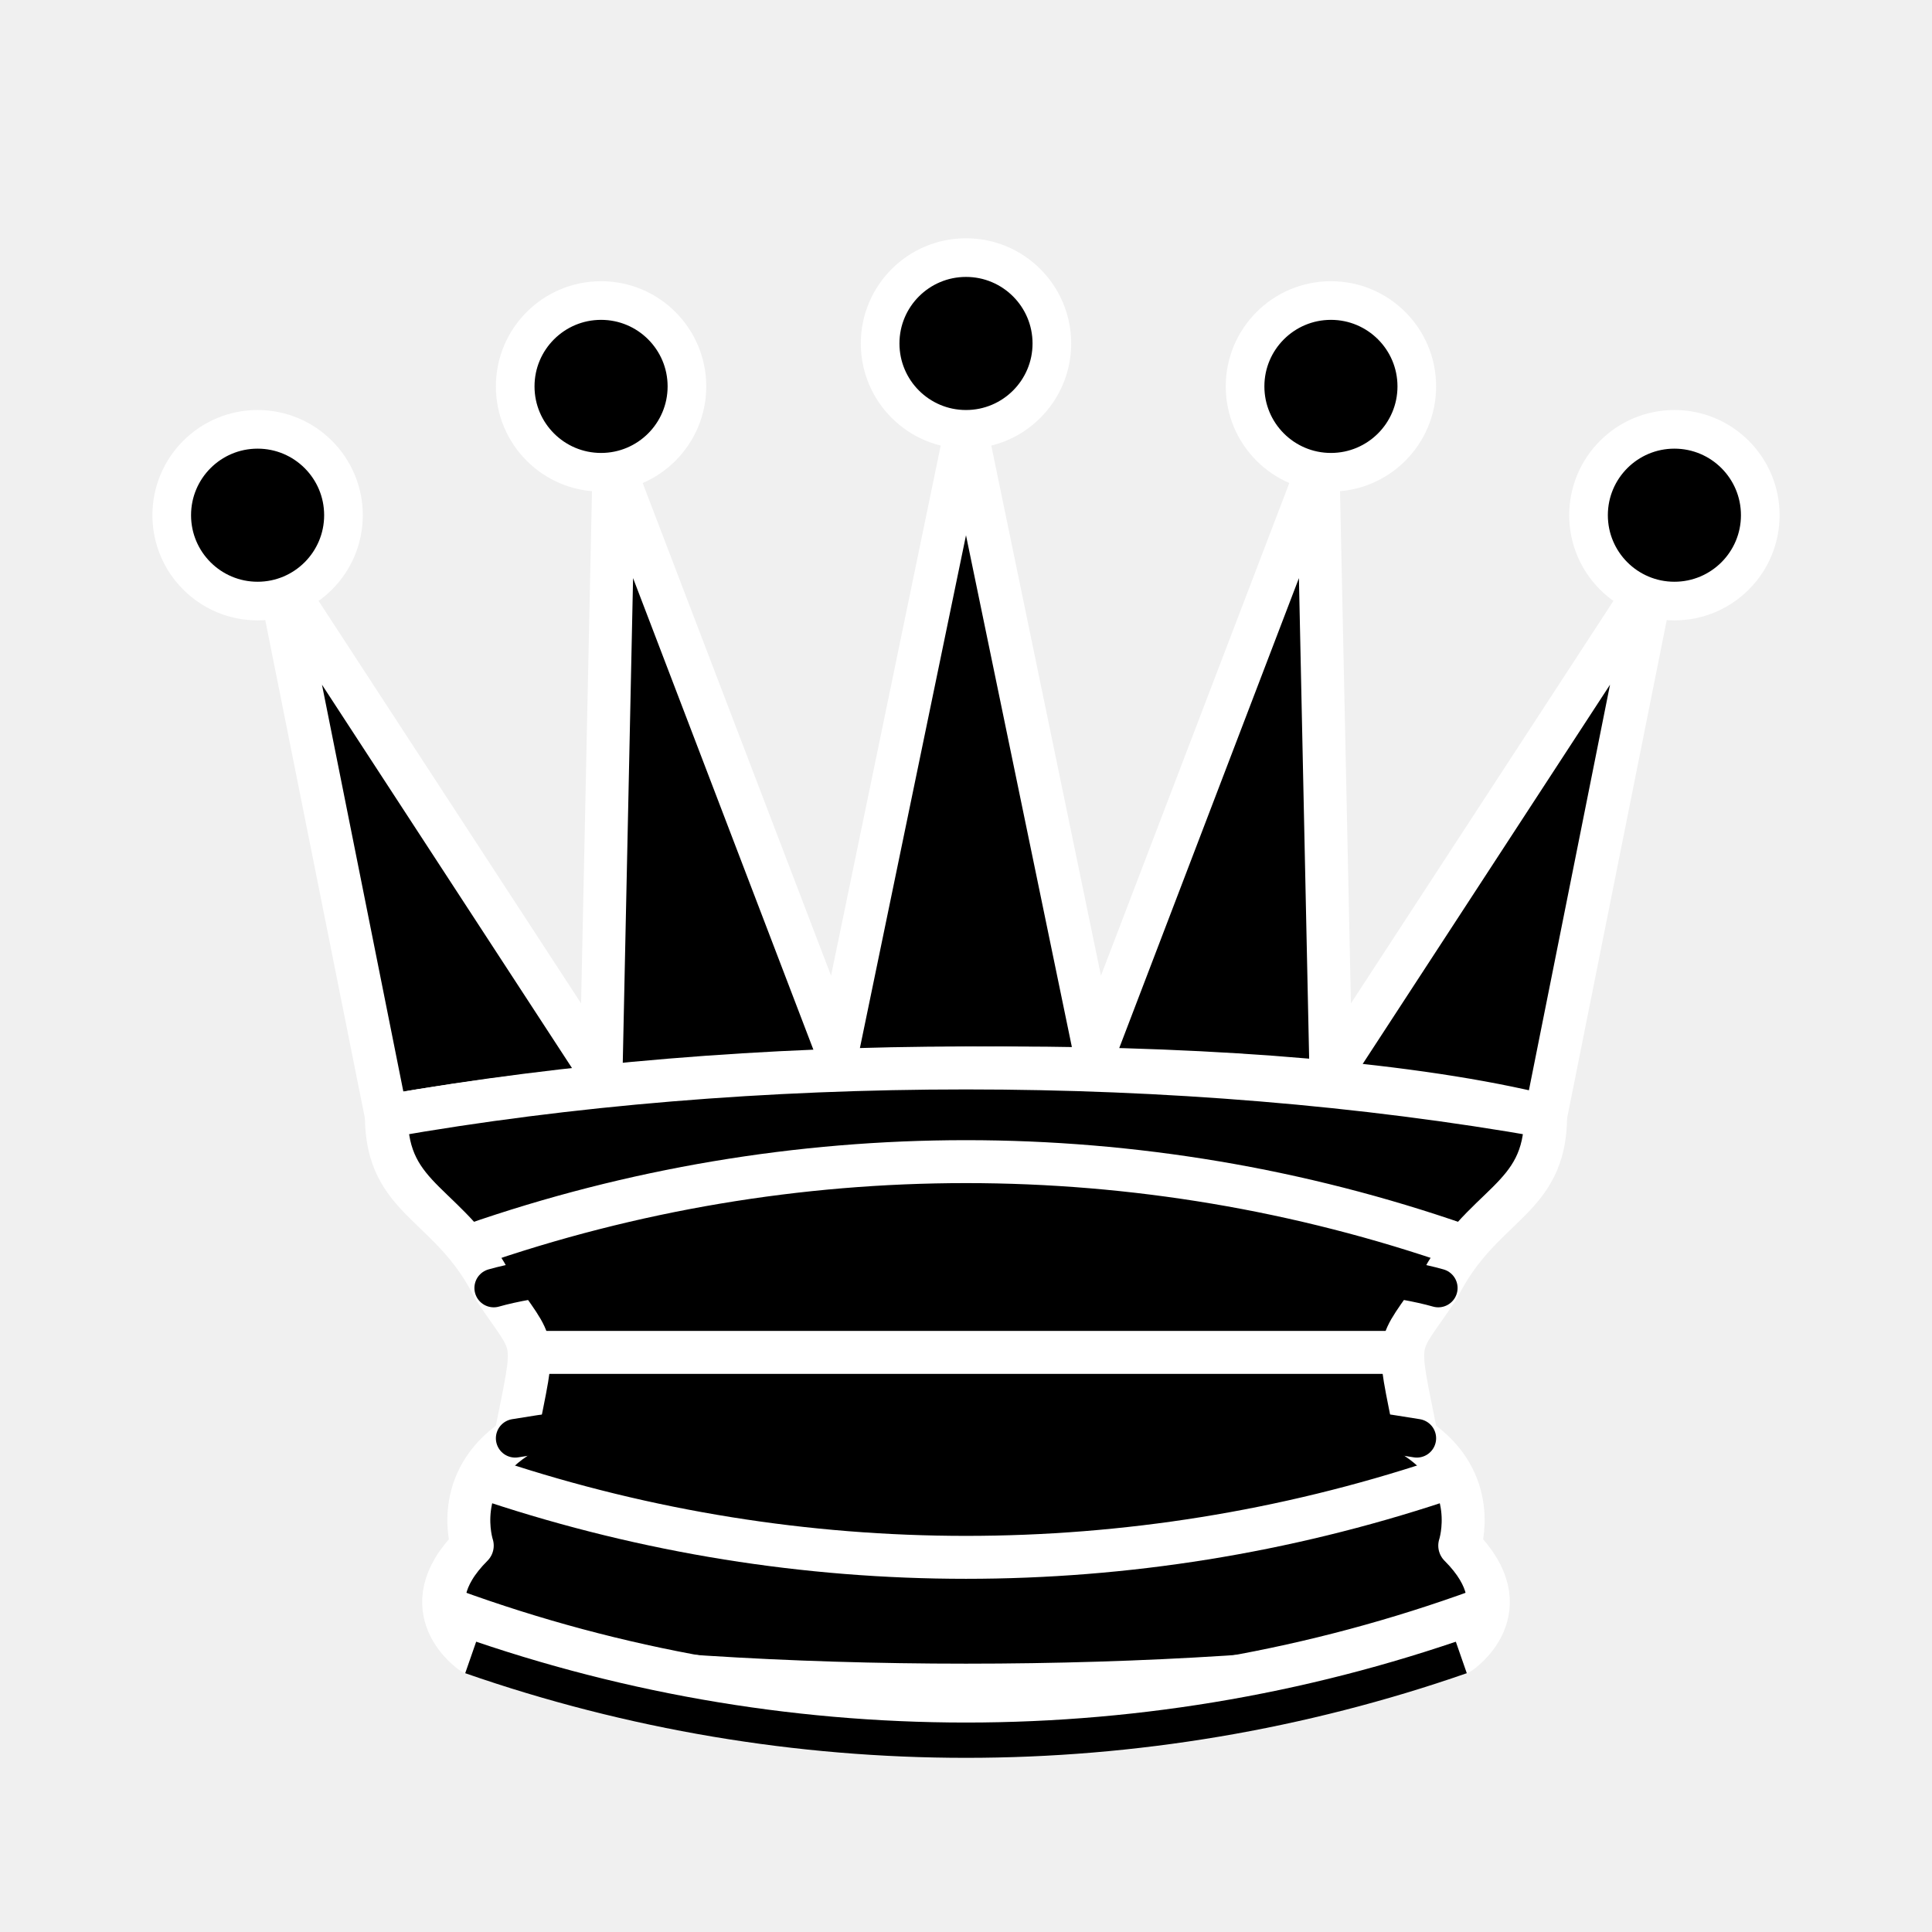
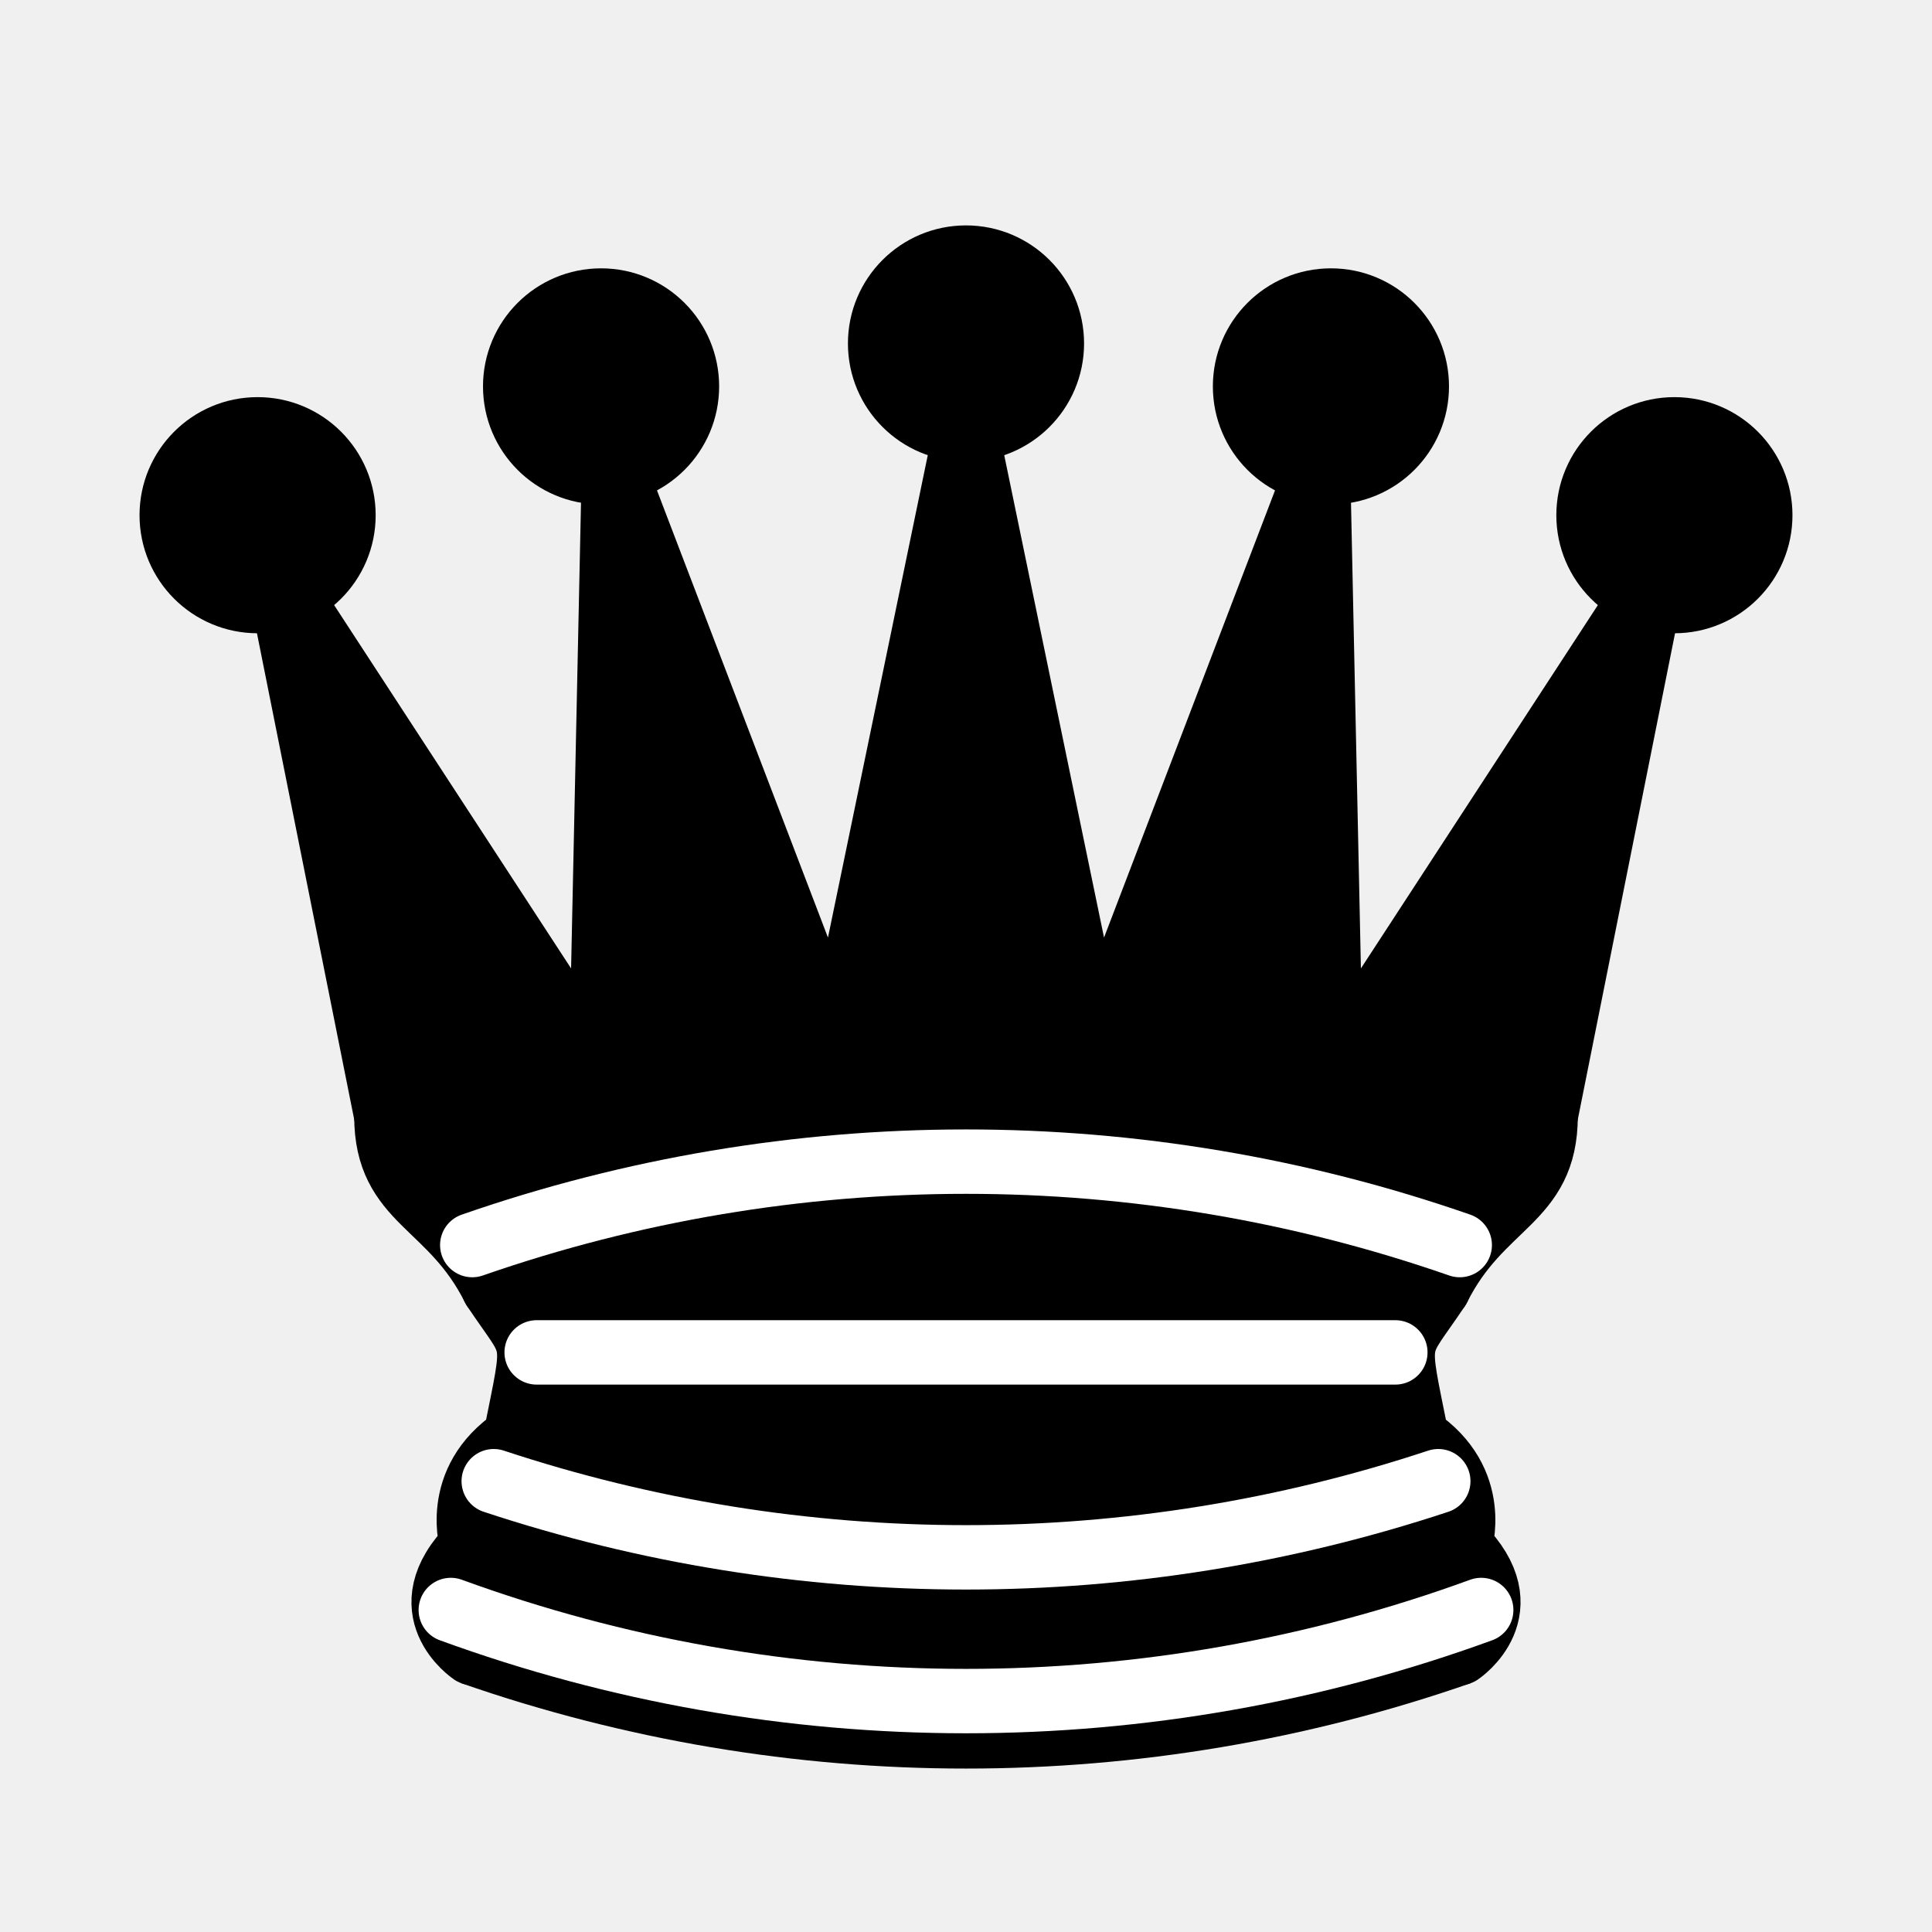
<svg xmlns="http://www.w3.org/2000/svg" version="1.1" width="45" height="45">
-   <g style="fill:#000000;stroke:#ffffff;stroke-width:1; stroke-linecap:round;stroke-linejoin:round">
+   <g style="fill:#000000;stroke:#000000;stroke-width:1.5; stroke-linecap:round;stroke-linejoin:round">
    <path d="M 9,26 C 17.5,24.5 30,24.5 36,26 L 38.5,13.5 L 31,25 L 30.7,10.9 L 25.5,24.5 L 22.5,10 L 19.5,24.5 L 14.3,10.9 L 14,25 L 6.5,13.5 L 9,26 z" style="stroke-linecap:butt;fill:#000000" />
    <path d="m 9,26 c 0,2 1.5,2 2.5,4 1,1.5 1,1 0.5,3.5 -1.5,1 -1,2.5 -1,2.5 -1.5,1.5 0,2.5 0,2.5 6.5,1 16.5,1 23,0 0,0 1.5,-1 0,-2.5 0,0 0.5,-1.5 -1,-2.5 -0.5,-2.5 -0.5,-2 0.5,-3.5 1,-2 2.5,-2 2.5,-4 -8.5,-1.5 -18.5,-1.5 -27,0 z" />
-     <path d="M 11.5,30 C 15,29 30,29 33.5,30" style="stroke:#000000; stroke-width: 0.9" />
-     <path d="m 12,33.5 c 6,-1 15,-1 21,0" style="stroke:#000000; stroke-width: 0.9" />
-     <circle cx="6" cy="12" r="2" style="stroke:#ffffff; stroke-width: 0.9" />
-     <circle cx="14" cy="9" r="2" style="stroke:#ffffff; stroke-width: 0.9" />
-     <circle cx="22.5" cy="8" r="2" style="stroke:#ffffff; stroke-width: 0.9" />
-     <circle cx="31" cy="9" r="2" style="stroke:#ffffff; stroke-width: 0.9" />
-     <circle cx="39" cy="12" r="2" style="stroke:#ffffff; stroke-width: 0.9" />
+     <path d="M 11.5,30 C 15,29 30,29 33.5,30" />
+     <path d="m 12,33.5 c 6,-1 15,-1 21,0" />
+     <circle cx="6" cy="12" r="2" />
+     <circle cx="14" cy="9" r="2" />
+     <circle cx="22.5" cy="8" r="2" />
+     <circle cx="31" cy="9" r="2" />
+     <circle cx="39" cy="12" r="2" />
    <path d="M 11,38.5 A 35,35 1 0 0 34,38.5" style="fill:none; stroke:#000000;stroke-linecap:butt;" />
    <g style="fill:none; stroke:#ffffff;">
      <path d="M 11,29 A 35,35 1 0 1 34,29" />
      <path d="M 12.5,31.5 L 32.5,31.5" />
      <path d="M 11.5,34.5 A 35,35 1 0 0 33.5,34.5" />
      <path d="M 10.5,37.5 A 35,35 1 0 0 34.5,37.5" />
    </g>
  </g>
</svg>
